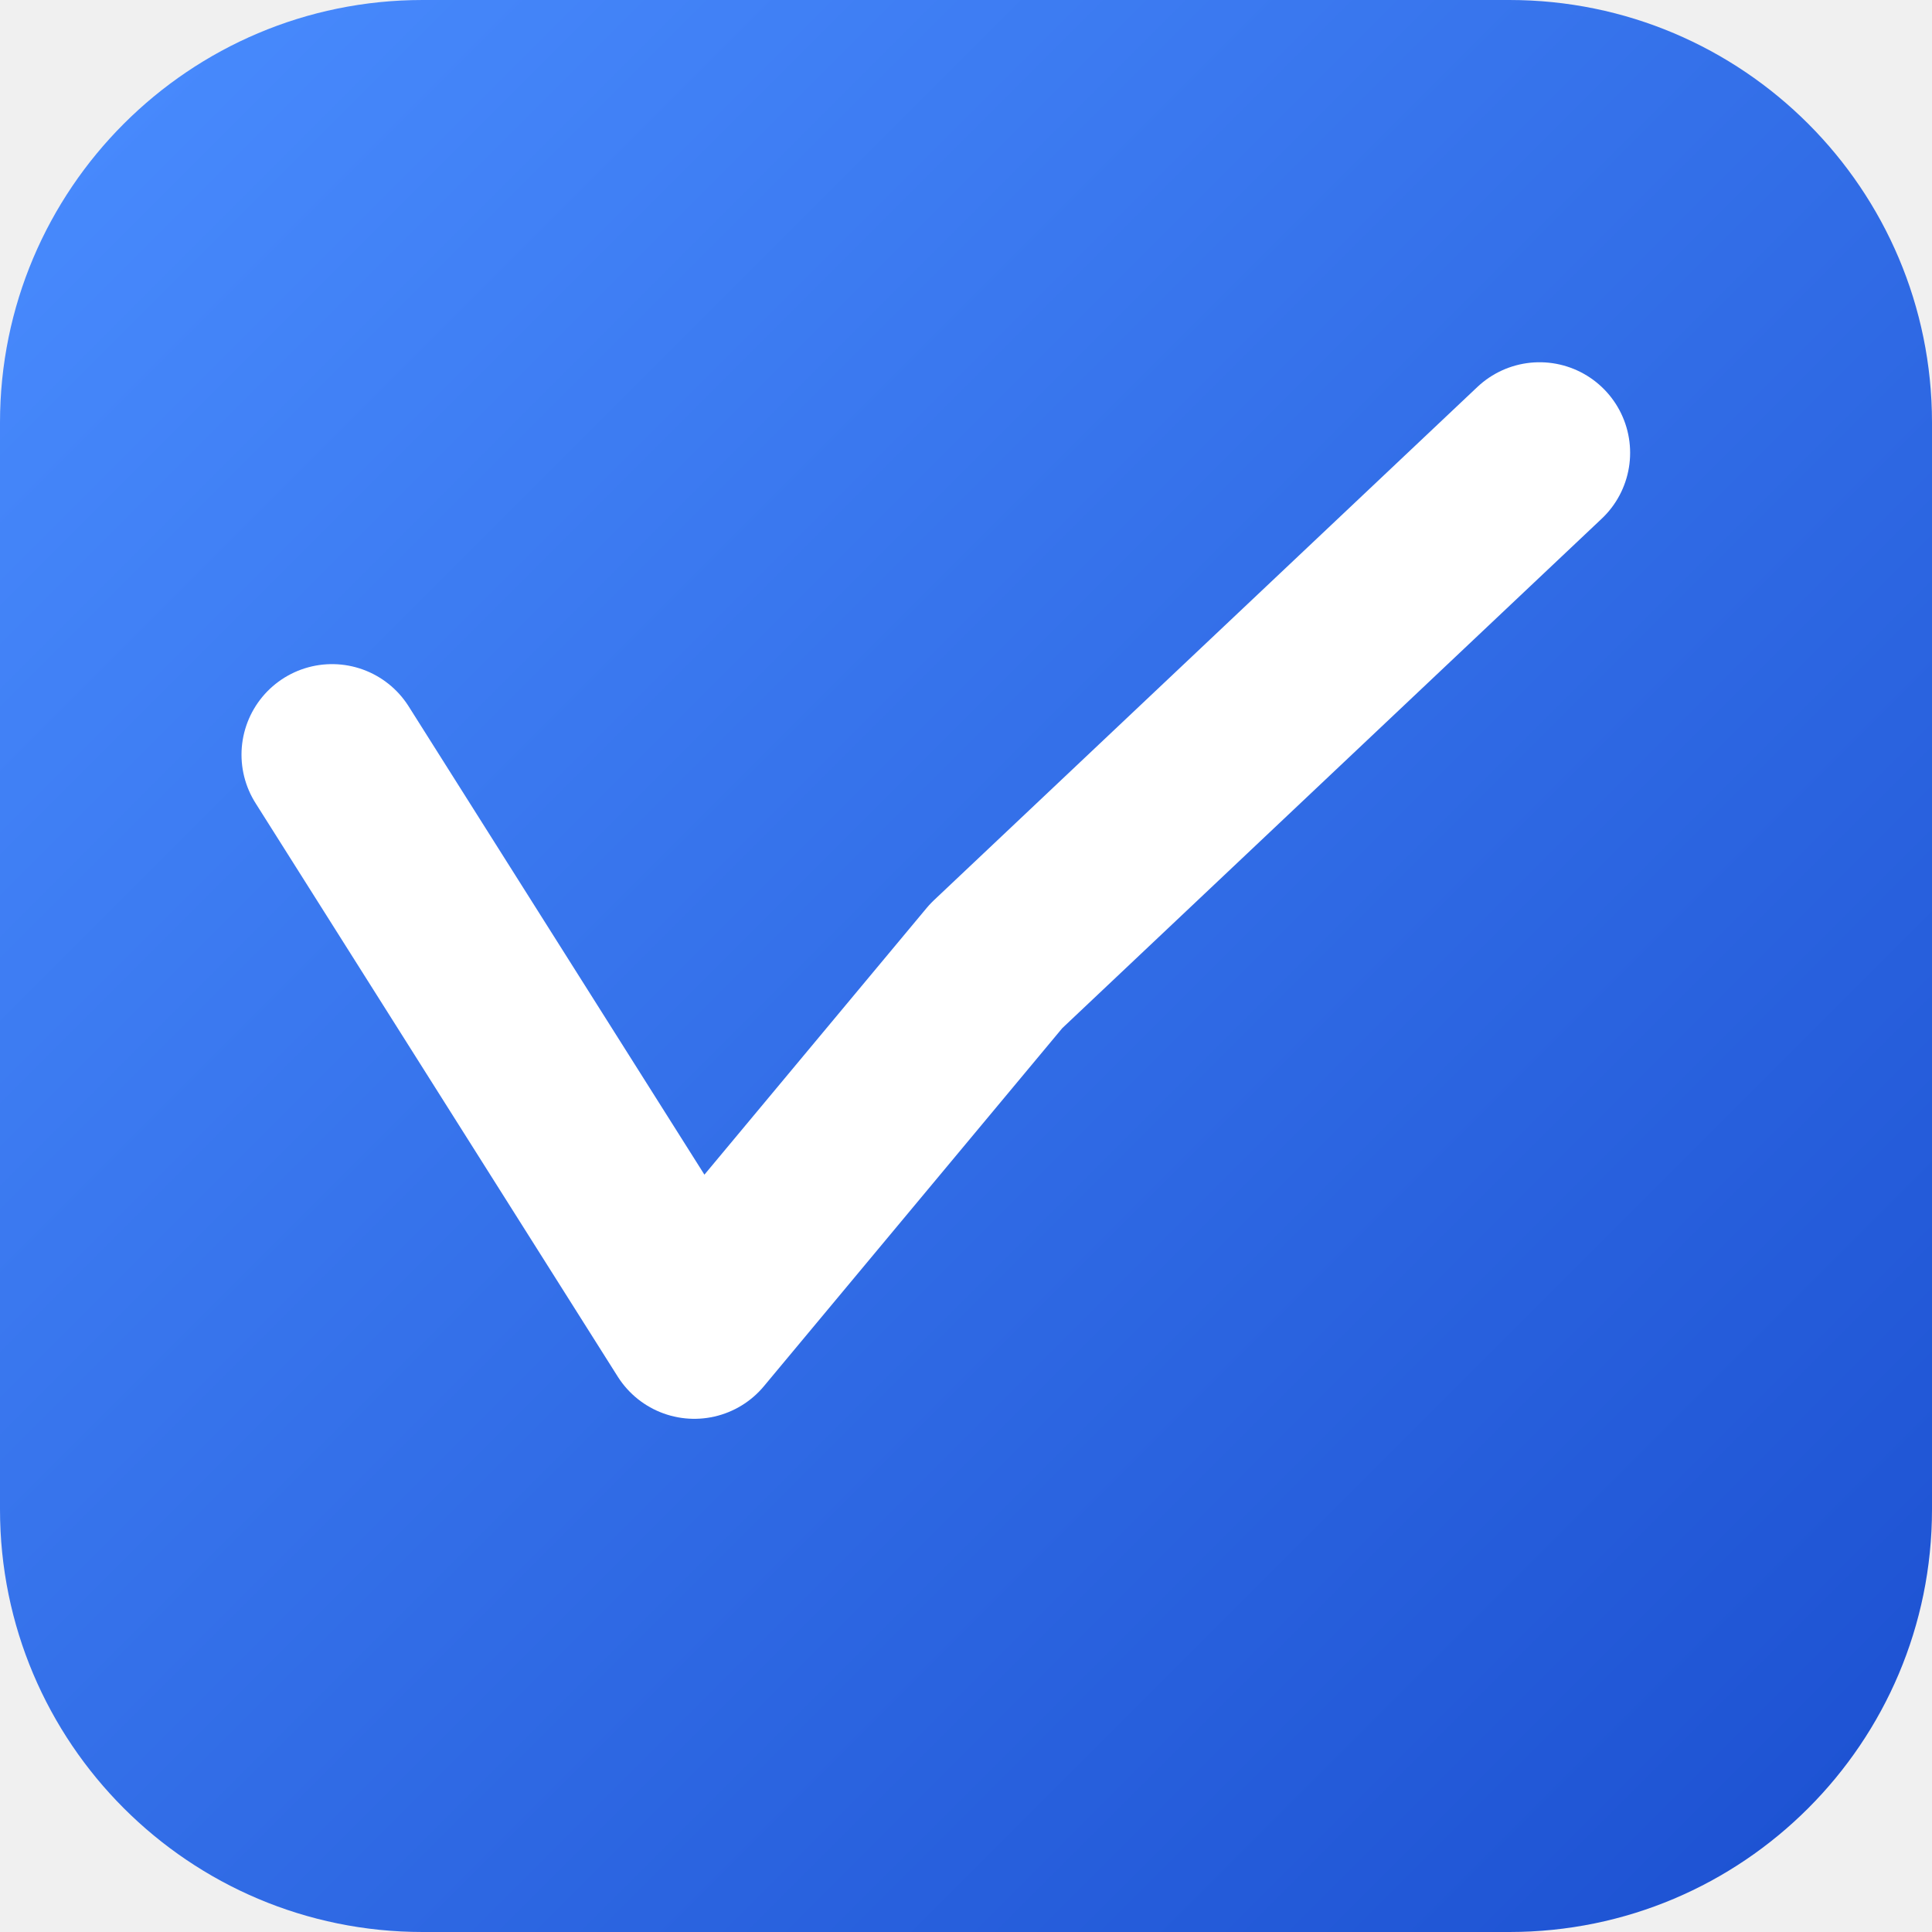
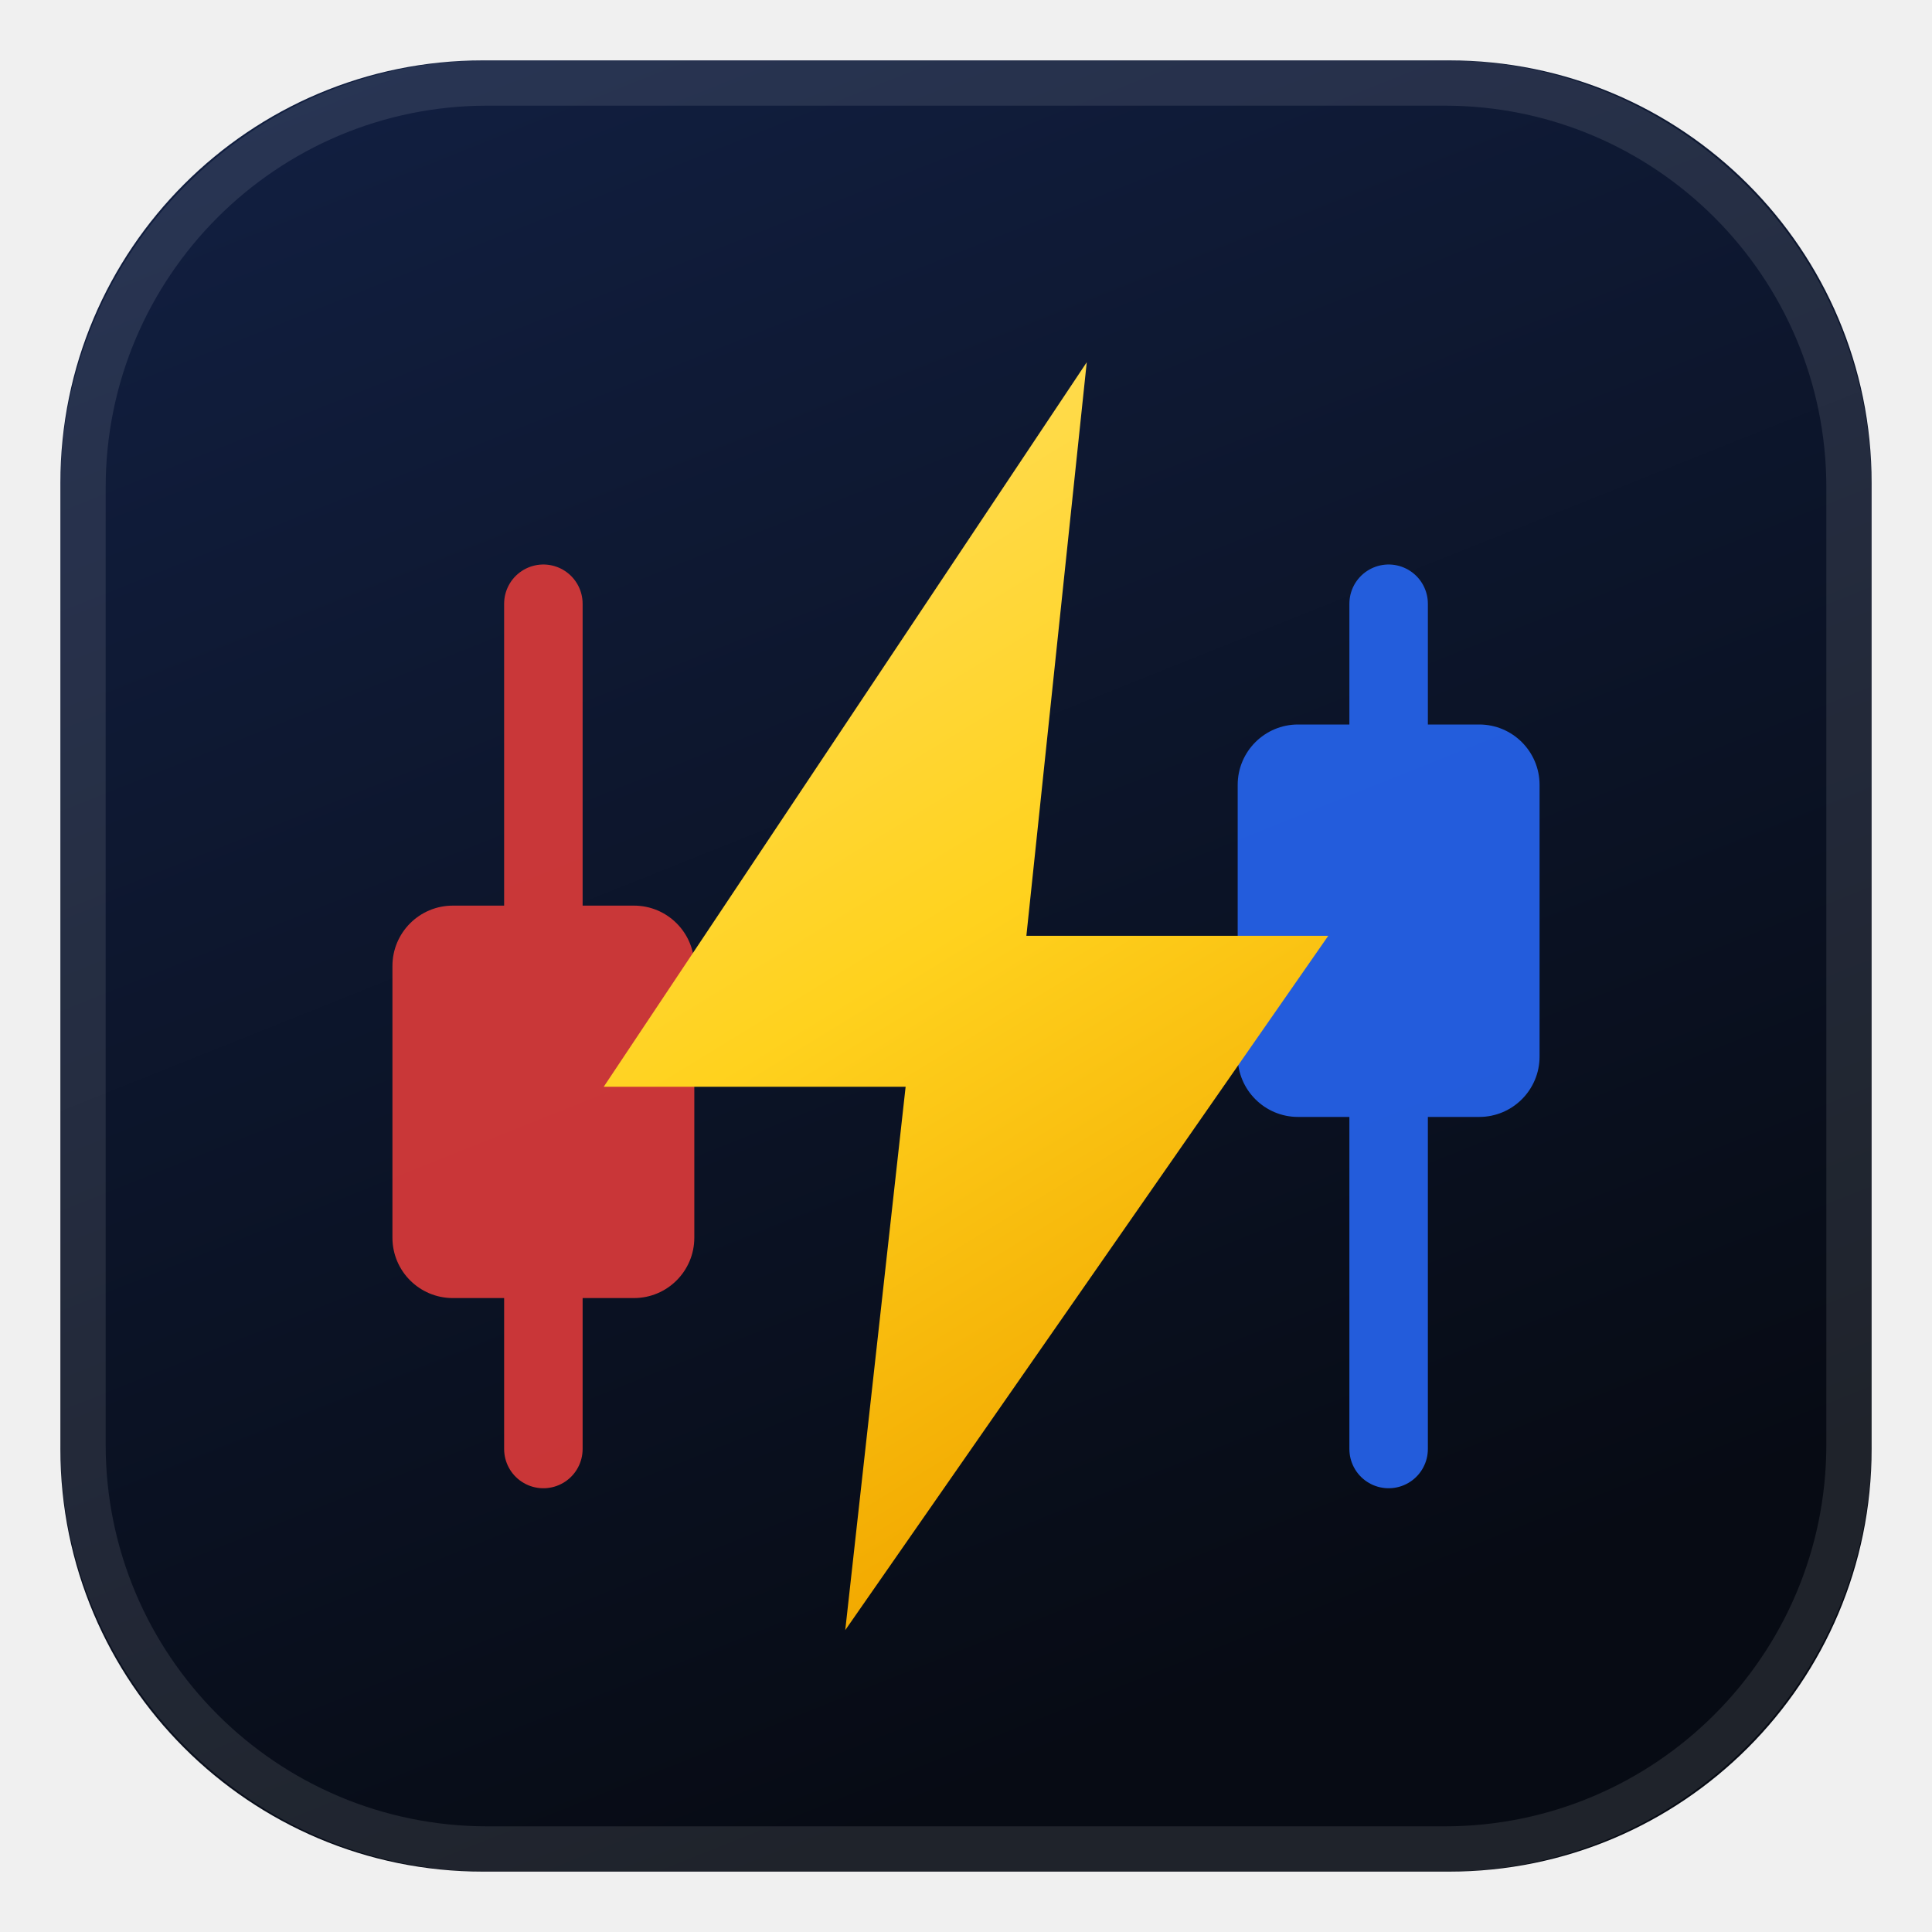
- <svg xmlns="http://www.w3.org/2000/svg" viewBox="0 0 64 64" width="64" height="64">
+ <svg xmlns="http://www.w3.org/2000/svg" viewBox="0 0 64 64" width="64" height="64" role="img">
  <defs>
-     <linearGradient id="cdFav" x1="0" y1="0" x2="1" y2="1">
-       <stop offset="0" stop-color="#4a8dff" />
-       <stop offset="1" stop-color="#1b4fd0" />
+     <linearGradient id="fvField" x1="0" y1="0" x2="0.4" y2="1">
+       <stop offset="0" stop-color="#122043" />
+       <stop offset="1" stop-color="#070b14" />
    </linearGradient>
+     <linearGradient id="fvBolt" x1="0" y1="0" x2="0.35" y2="1">
+       <stop offset="0" stop-color="#ffe066" />
+       <stop offset="0.55" stop-color="#ffd21e" />
+       <stop offset="1" stop-color="#f2a900" />
+     </linearGradient>
+     <clipPath id="fvClip">
+       <rect x="2" y="2" width="60" height="60" rx="14" />
+     </clipPath>
  </defs>
-   <rect width="64" height="64" rx="14" fill="url(#cdFav)" />
-   <path d="M11 25 L23 44 L33 32 L51 15" fill="none" stroke="#ffffff" stroke-width="6" stroke-linecap="round" stroke-linejoin="round" />
+   <rect x="2" y="2" width="60" height="60" rx="14" fill="url(#fvField)" />
+   <rect x="2.75" y="2.75" width="58.5" height="58.5" rx="13.4" fill="none" stroke="rgba(255,255,255,.10)" stroke-width="1.5" />
+   <g clip-path="url(#fvClip)">
+     <g stroke-linecap="round" opacity="0.92">
+       <line x1="18" y1="20" x2="18" y2="48" stroke="#d93a3a" stroke-width="2.6" />
+       <rect x="13" y="30" width="10" height="13" rx="2" fill="#d93a3a" />
+       <line x1="46" y1="20" x2="46" y2="48" stroke="#2563eb" stroke-width="2.6" />
+       <rect x="41" y="24" width="10" height="13" rx="2" fill="#2563eb" />
+     </g>
+     <path d="M36 12 L20 36 H30 L28 54 L44 31 H34 Z" fill="url(#fvBolt)" />
+   </g>
</svg>
